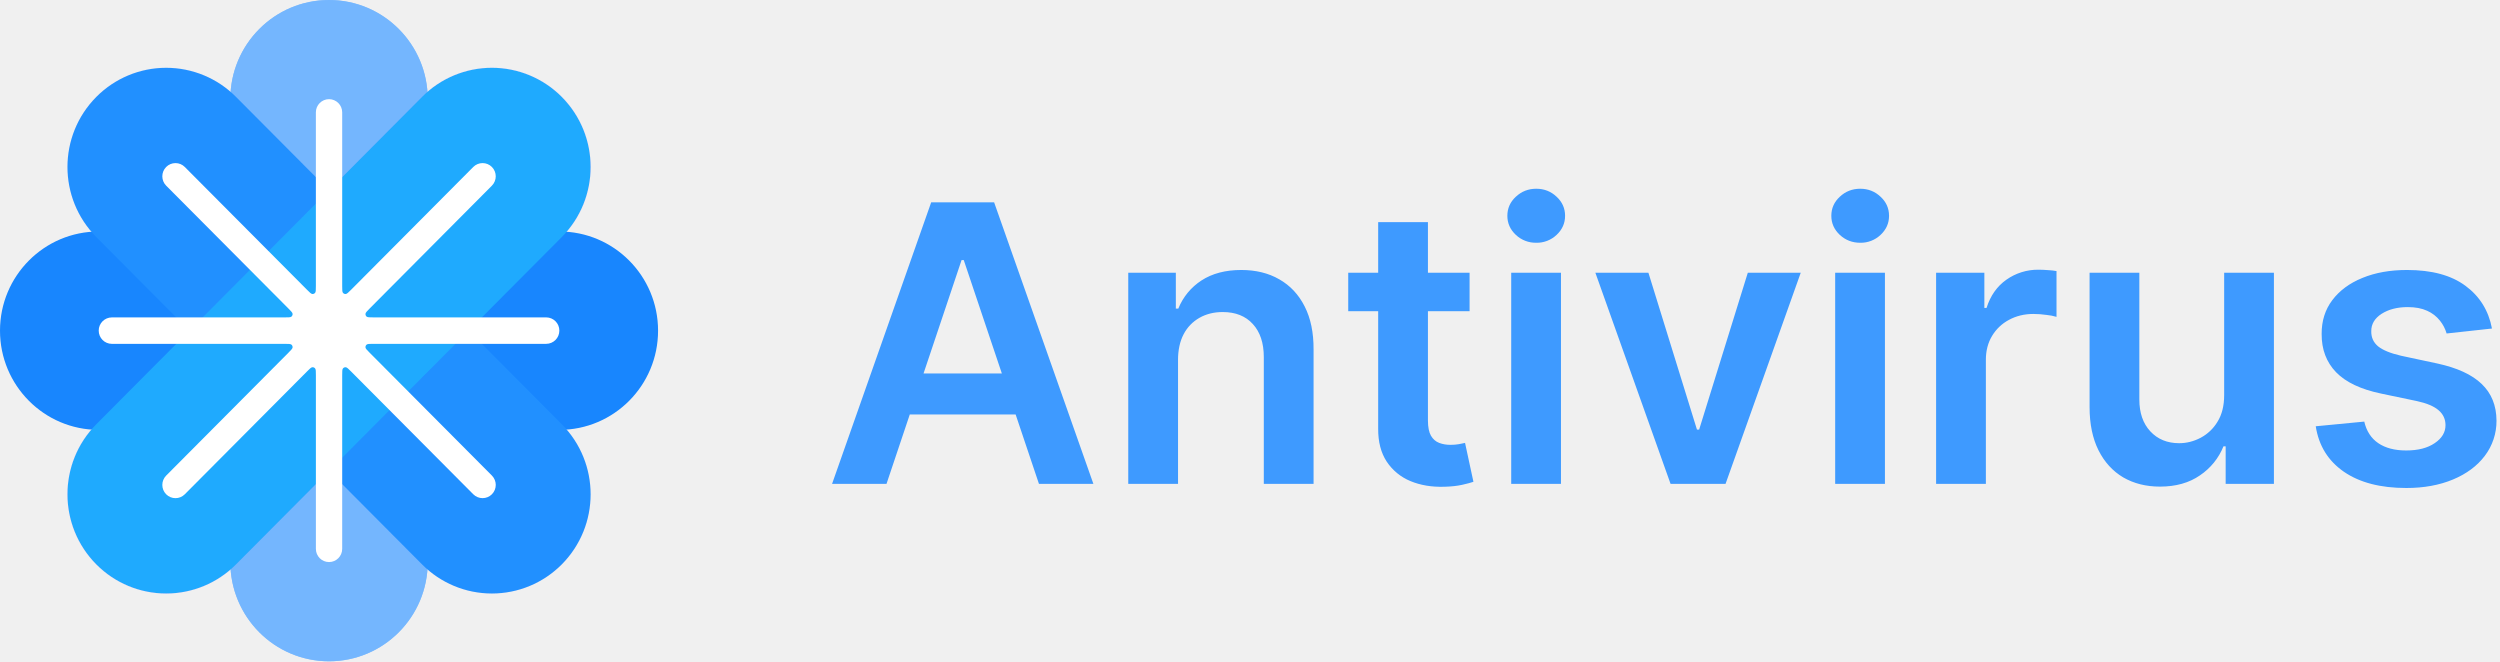
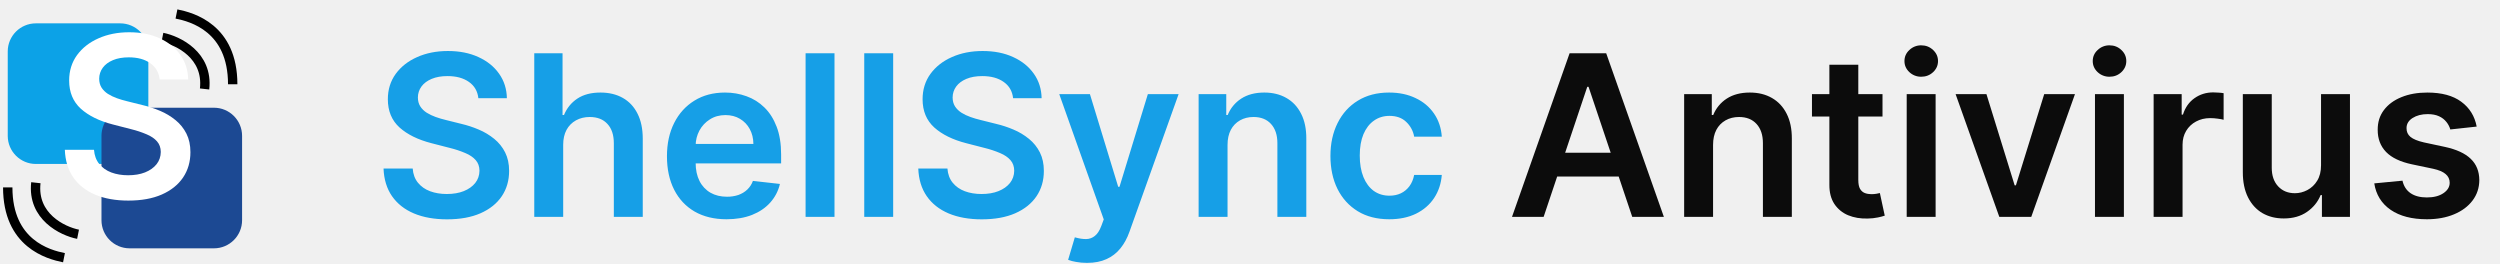
- <svg xmlns="http://www.w3.org/2000/svg" width="155" height="41" fill="none">
-   <path d="M34.68 14.352c3.38 0 6.12 2.753 6.12 6.15 0 3.396-2.74 6.15-6.12 6.15H6.12c-3.38 0-6.12-2.754-6.12-6.15 0-3.397 2.74-6.15 6.12-6.15h28.56z" fill="#1886FE" />
-   <path d="M14.28 6.15C14.28 2.753 17.02 0 20.4 0s6.12 2.753 6.12 6.15v28.7c0 3.397-2.74 6.15-6.12 6.15s-6.12-2.753-6.12-6.15V6.15z" fill="#1886FE" />
-   <path d="M14.28 6.15C14.28 2.753 17.02 0 20.4 0s6.12 2.753 6.12 6.15v28.7c0 3.397-2.74 6.15-6.12 6.15s-6.12-2.753-6.12-6.15V6.15z" fill="#fff" fill-opacity=".4" style="mix-blend-mode:screen" />
-   <path d="M34.826 26.299a6.172 6.172 0 010 8.698 6.1 6.1 0 01-8.655 0L5.975 14.702a6.172 6.172 0 010-8.698 6.1 6.1 0 018.655 0L34.826 26.3z" fill="#1886FE" />
-   <path d="M34.826 26.299a6.172 6.172 0 010 8.698 6.1 6.1 0 01-8.655 0L5.975 14.702a6.172 6.172 0 010-8.698 6.1 6.1 0 018.655 0L34.826 26.3z" fill="#fff" fill-opacity=".2" style="mix-blend-mode:soft-light" />
-   <path d="M26.17 6.004a6.1 6.1 0 018.656 0 6.172 6.172 0 010 8.698L14.63 34.997a6.1 6.1 0 01-8.655 0 6.172 6.172 0 010-8.698L26.171 6.004z" fill="#1886FE" />
-   <path d="M26.17 6.004a6.1 6.1 0 018.656 0 6.172 6.172 0 010 8.698L14.63 34.997a6.1 6.1 0 01-8.655 0 6.172 6.172 0 010-8.698L26.171 6.004z" fill="#fff" fill-opacity=".3" style="mix-blend-mode:overlay" />
-   <path fill-rule="evenodd" clip-rule="evenodd" d="M20.4 6.148a.818.818 0 00-.816.82v10.759c0 .248 0 .372-.049.43a.203.203 0 01-.17.071c-.076-.006-.163-.094-.338-.27l-7.57-7.606a.813.813 0 00-1.154 0 .823.823 0 000 1.16l7.57 7.607c.175.175.262.263.268.338a.205.205 0 01-.07.172c-.058.05-.182.05-.429.05H6.936a.818.818 0 00-.816.82c0 .452.365.82.816.82h10.706c.247 0 .37 0 .428.049.05.042.076.106.071.172-.006.075-.093.163-.268.338l-7.57 7.608a.823.823 0 000 1.16c.318.32.835.32 1.154 0l7.57-7.608c.175-.176.262-.263.337-.27a.204.204 0 01.171.072c.05.057.05.182.05.43v10.758c0 .453.364.82.815.82.45 0 .816-.367.816-.82V23.27c0-.248 0-.373.049-.43a.204.204 0 01.171-.071c.075.006.163.093.337.269l7.57 7.607c.32.32.836.32 1.155 0a.823.823 0 000-1.16l-7.57-7.607c-.175-.175-.263-.263-.269-.338a.206.206 0 01.071-.172c.057-.05.18-.05.428-.05h10.706c.45 0 .816-.367.816-.82a.818.818 0 00-.816-.82H23.158c-.247 0-.37 0-.428-.049a.205.205 0 01-.07-.172c.005-.075.093-.163.267-.338l7.57-7.608a.823.823 0 000-1.16.813.813 0 00-1.153 0l-7.57 7.608c-.175.175-.263.263-.338.27a.203.203 0 01-.171-.072c-.049-.058-.049-.182-.049-.43V6.968a.818.818 0 00-.816-.82z" fill="#fff" />
-   <path d="M54.963 30h-3.375l6.145-17.454h3.903L67.79 30h-3.375l-4.662-13.875h-.136L54.963 30zm.11-6.844h9.205v2.54h-9.204v-2.54zm17.965-.826V30h-3.086V16.91h2.95v2.224h.153a3.741 3.741 0 011.44-1.748c.665-.431 1.486-.647 2.463-.647.904 0 1.69.193 2.36.58.677.386 1.2.945 1.57 1.678.374.733.559 1.622.553 2.668V30h-3.085v-7.858c0-.875-.227-1.56-.682-2.054-.449-.494-1.071-.741-1.867-.741-.54 0-1.02.119-1.44.357a2.482 2.482 0 00-.98 1.015c-.233.443-.35.98-.35 1.61zm18.076-5.42v2.386H83.59v-2.387h7.525zm-5.667-3.137h3.085v12.29c0 .414.063.733.188.954.13.216.3.364.51.443.211.08.444.12.7.12.193 0 .369-.015.528-.043.165-.028.29-.054.375-.077l.52 2.412c-.165.057-.4.12-.707.188-.302.068-.67.108-1.108.119-.773.023-1.47-.094-2.088-.35a3.248 3.248 0 01-1.475-1.21c-.358-.545-.534-1.227-.528-2.045V13.773zM93.695 30V16.91h3.085V30h-3.085zm1.55-14.949a1.8 1.8 0 01-1.26-.486c-.353-.33-.529-.724-.529-1.184 0-.466.176-.861.528-1.185.353-.33.773-.494 1.262-.494.494 0 .915.165 1.261.494.352.324.528.719.528 1.185 0 .46-.176.855-.528 1.184a1.78 1.78 0 01-1.261.486zm16.401 1.858L106.984 30h-3.409l-4.662-13.09h3.289l3.009 9.724h.136l3.017-9.725h3.282zM113.781 30V16.91h3.085V30h-3.085zm1.551-14.949c-.489 0-.909-.162-1.262-.486-.352-.33-.528-.724-.528-1.184 0-.466.176-.861.528-1.185.353-.33.773-.494 1.262-.494.494 0 .914.165 1.261.494.352.324.528.719.528 1.185 0 .46-.176.855-.528 1.184a1.78 1.78 0 01-1.261.486zM120.038 30V16.91h2.992v2.18h.136c.239-.755.648-1.337 1.227-1.746a3.38 3.38 0 012.003-.622c.171 0 .361.008.571.025.216.012.395.031.537.06v2.838a3.23 3.23 0 00-.622-.12 5.714 5.714 0 00-.81-.06c-.562 0-1.068.123-1.517.367a2.684 2.684 0 00-1.048.997c-.256.427-.383.918-.383 1.475V30h-3.086zm17.86-5.506V16.91h3.085V30h-2.992v-2.327h-.136a3.934 3.934 0 01-1.457 1.799c-.671.465-1.497.698-2.48.698-.858 0-1.617-.19-2.276-.57-.653-.387-1.165-.947-1.534-1.68-.369-.738-.554-1.63-.554-2.676V16.91h3.085v7.858c0 .83.227 1.489.682 1.977.455.489 1.051.733 1.79.733.454 0 .895-.11 1.321-.332a2.688 2.688 0 001.048-.989c.279-.443.418-.997.418-1.662zm16.604-4.125l-2.812.307a2.266 2.266 0 00-.418-.801 2.076 2.076 0 00-.784-.605c-.33-.154-.733-.23-1.21-.23-.642 0-1.182.139-1.62.417-.431.279-.645.64-.639 1.083-.006.38.134.69.418.929.29.238.767.434 1.432.588l2.233.477c1.238.267 2.159.69 2.761 1.27.608.58.915 1.338.92 2.276a3.557 3.557 0 01-.724 2.181c-.472.625-1.128 1.114-1.969 1.466-.841.352-1.807.529-2.898.529-1.602 0-2.892-.335-3.869-1.006-.977-.676-1.56-1.616-1.747-2.821l3.009-.29c.136.591.426 1.037.869 1.338.443.301 1.02.452 1.73.452.733 0 1.321-.15 1.764-.452.449-.3.673-.673.673-1.116 0-.375-.144-.685-.434-.93-.284-.244-.727-.431-1.33-.562l-2.233-.468c-1.255-.262-2.184-.702-2.787-1.322-.602-.625-.9-1.414-.895-2.369-.005-.807.214-1.506.657-2.096.449-.597 1.071-1.057 1.866-1.381.801-.33 1.725-.494 2.77-.494 1.534 0 2.742.326 3.622.98.887.653 1.435 1.537 1.645 2.65z" fill="#3E9AFF" />
+ <svg xmlns="http://www.w3.org/2000/svg" width="323" height="34" fill="none">
+   <path d="M61.804 12.69c-.096-.901-.502-1.603-1.218-2.105-.708-.503-1.63-.754-2.766-.754-.798 0-1.483.12-2.054.362-.57.24-1.008.567-1.31.98a2.384 2.384 0 00-.465 1.414c0 .44.1.822.3 1.146.206.323.484.598.835.826.351.22.74.405 1.167.557.426.151.856.279 1.29.382l1.982.495c.798.186 1.565.437 2.301.754a8.113 8.113 0 011.992 1.197 5.313 5.313 0 011.404 1.744c.344.682.516 1.48.516 2.395 0 1.239-.316 2.33-.95 3.272-.632.936-1.548 1.669-2.745 2.198-1.19.523-2.632.785-4.325.785-1.644 0-3.072-.255-4.283-.764-1.204-.51-2.147-1.252-2.828-2.23-.675-.976-1.04-2.167-1.094-3.57h3.767c.055.736.282 1.348.681 1.837.4.488.919.853 1.559 1.094.647.24 1.37.361 2.167.361.833 0 1.562-.124 2.189-.372.633-.254 1.128-.605 1.486-1.052.358-.455.54-.984.547-1.59-.007-.55-.169-1.005-.485-1.362-.317-.365-.76-.668-1.332-.909a12.836 12.836 0 00-1.981-.66l-2.405-.62c-1.741-.447-3.117-1.125-4.13-2.033-1.004-.915-1.506-2.13-1.506-3.643 0-1.246.337-2.337 1.011-3.272.682-.936 1.607-1.662 2.777-2.178 1.17-.523 2.494-.785 3.974-.785 1.5 0 2.814.262 3.943.785 1.135.516 2.026 1.235 2.673 2.157.647.915.98 1.968 1.001 3.158h-3.685zm10.96 6.039v9.289h-3.737V6.879h3.654v7.979h.186c.371-.895.946-1.6 1.723-2.116.785-.523 1.782-.785 2.994-.785 1.1 0 2.06.231 2.88.692.818.461 1.451 1.135 1.898 2.023.455.888.682 1.971.682 3.251v10.095h-3.737v-9.517c0-1.066-.275-1.895-.825-2.487-.544-.599-1.308-.898-2.292-.898-.66 0-1.252.144-1.775.433a3.035 3.035 0 00-1.218 1.229c-.29.536-.434 1.187-.434 1.95zm21.107 9.599c-1.59 0-2.962-.33-4.118-.991-1.15-.668-2.034-1.61-2.653-2.828-.62-1.225-.929-2.667-.929-4.325 0-1.631.31-3.062.93-4.294.625-1.239 1.5-2.202 2.62-2.89 1.123-.695 2.44-1.043 3.954-1.043.977 0 1.9.159 2.766.475a6.26 6.26 0 012.312 1.445c.675.654 1.204 1.487 1.59 2.498.385 1.005.578 2.202.578 3.592v1.146H87.926v-2.519h9.413c-.007-.715-.162-1.352-.464-1.91a3.378 3.378 0 00-1.27-1.33c-.537-.324-1.163-.486-1.878-.486-.764 0-1.435.186-2.013.558a3.84 3.84 0 00-1.352 1.445 4.159 4.159 0 00-.485 1.95v2.199c0 .922.168 1.713.505 2.374a3.608 3.608 0 001.414 1.507c.606.344 1.315.516 2.127.516a4.52 4.52 0 001.476-.227c.44-.158.822-.389 1.145-.692a2.88 2.88 0 00.733-1.125l3.489.392a5.438 5.438 0 01-1.26 2.416c-.612.681-1.396 1.21-2.353 1.59-.956.37-2.05.557-3.282.557zm13.947-21.449v21.139h-3.736V6.879h3.736zm7.579 0v21.139h-3.736V6.879h3.736zm15.495 5.811c-.096-.901-.502-1.603-1.218-2.105-.708-.503-1.63-.754-2.766-.754-.798 0-1.483.12-2.054.362-.571.24-1.008.567-1.311.98a2.39 2.39 0 00-.464 1.414c0 .44.1.822.299 1.146.207.323.485.598.836.826.351.22.74.405 1.167.557.426.151.856.279 1.29.382l1.982.495c.798.186 1.565.437 2.301.754a8.118 8.118 0 011.992 1.197 5.31 5.31 0 011.404 1.744c.344.682.516 1.48.516 2.395 0 1.239-.316 2.33-.949 3.272-.634.936-1.549 1.669-2.746 2.198-1.19.523-2.632.785-4.325.785-1.644 0-3.072-.255-4.283-.764-1.204-.51-2.147-1.252-2.828-2.23-.675-.976-1.039-2.167-1.094-3.57h3.767c.055.736.282 1.348.681 1.837.399.488.919.853 1.559 1.094.647.24 1.369.361 2.167.361.833 0 1.562-.124 2.188-.372.634-.254 1.129-.605 1.487-1.052.358-.455.54-.984.547-1.59-.007-.55-.169-1.005-.485-1.362-.317-.365-.761-.668-1.332-.909a12.828 12.828 0 00-1.982-.66l-2.405-.62c-1.74-.447-3.117-1.125-4.128-2.033-1.005-.915-1.507-2.13-1.507-3.643 0-1.246.337-2.337 1.011-3.272.682-.936 1.607-1.662 2.777-2.178 1.17-.523 2.494-.785 3.974-.785 1.5 0 2.814.262 3.943.785 1.135.516 2.026 1.235 2.673 2.157.647.915.98 1.968 1.001 3.158h-3.685zm9.545 21.273c-.509 0-.98-.041-1.414-.124a5.26 5.26 0 01-1.022-.268l.867-2.91c.544.158 1.029.233 1.456.226a1.788 1.788 0 001.125-.402c.33-.255.609-.681.836-1.28l.32-.857-5.749-16.184h3.963l3.654 11.973h.165l3.664-11.973h3.974l-6.348 17.774c-.296.84-.688 1.558-1.176 2.157a4.79 4.79 0 01-1.796 1.383c-.702.323-1.542.485-2.519.485zm18.161-15.235v9.29h-3.736V12.164h3.571v2.694h.186a4.534 4.534 0 011.744-2.116c.805-.523 1.8-.785 2.983-.785 1.094 0 2.047.234 2.859.702.819.468 1.452 1.146 1.899 2.034.455.887.678 1.964.671 3.23v10.095h-3.736v-9.517c0-1.06-.275-1.888-.826-2.487-.543-.599-1.297-.898-2.26-.898-.654 0-1.235.144-1.745.433a3.008 3.008 0 00-1.187 1.229c-.282.536-.423 1.187-.423 1.95zm20.891 9.6c-1.582 0-2.942-.348-4.077-1.043-1.128-.695-1.999-1.655-2.611-2.88-.606-1.231-.909-2.649-.909-4.252 0-1.61.31-3.031.929-4.263.62-1.239 1.494-2.202 2.622-2.89 1.135-.695 2.477-1.043 4.026-1.043 1.286 0 2.425.238 3.416.713.998.468 1.793 1.132 2.384 1.992.592.853.929 1.85 1.012 2.993h-3.571a3.416 3.416 0 00-1.033-1.91c-.536-.515-1.255-.774-2.157-.774-.764 0-1.435.207-2.013.62-.578.406-1.028.99-1.352 1.754-.316.764-.475 1.68-.475 2.746 0 1.08.159 2.01.475 2.787.317.77.761 1.366 1.332 1.785.578.413 1.256.62 2.033.62.551 0 1.043-.104 1.476-.31.441-.213.809-.52 1.105-.918.295-.4.498-.885.609-1.456h3.571c-.09 1.122-.42 2.116-.991 2.983-.571.86-1.349 1.535-2.333 2.023-.984.482-2.14.723-3.468.723z" fill="#169FE7" />
+   <path d="M199.438 28.018h-4.087l7.442-21.139h4.727l7.452 21.139h-4.087l-5.646-16.804h-.165l-5.636 16.804zm.134-8.288h11.148v3.075h-11.148V19.73zm21.756-1.002v9.29h-3.736V12.164h3.571v2.694h.186a4.528 4.528 0 011.744-2.116c.805-.523 1.799-.785 2.983-.785 1.094 0 2.047.234 2.859.702.819.468 1.452 1.146 1.899 2.034.454.887.678 1.964.671 3.23v10.095h-3.736v-9.517c0-1.06-.276-1.888-.826-2.487-.544-.599-1.297-.898-2.261-.898-.653 0-1.235.144-1.744.433a3.008 3.008 0 00-1.187 1.229c-.282.536-.423 1.187-.423 1.95zm21.892-6.564v2.89h-9.114v-2.89h9.114zm-6.864-3.798h3.737v14.883c0 .503.075.888.227 1.156.158.262.364.44.619.537.255.096.537.145.846.145.234 0 .448-.018.64-.052.2-.034.351-.065.455-.093l.629 2.921a8.267 8.267 0 01-.857.227 7 7 0 01-1.341.145c-.936.027-1.779-.114-2.529-.424a3.938 3.938 0 01-1.786-1.465c-.433-.66-.647-1.486-.64-2.477V8.366zm9.989 19.652V12.164h3.736v15.854h-3.736zm1.879-18.104a2.18 2.18 0 01-1.528-.589c-.427-.399-.64-.877-.64-1.434 0-.564.213-1.043.64-1.435a2.16 2.16 0 011.528-.599c.598 0 1.107.2 1.527.6.427.391.64.87.64 1.434 0 .557-.213 1.035-.64 1.434-.42.393-.929.589-1.527.589zm19.861 2.25l-5.646 15.854h-4.129l-5.646-15.854h3.985l3.643 11.777h.165l3.654-11.777h3.974zm2.586 15.854V12.164h3.736v15.854h-3.736zm1.878-18.104a2.18 2.18 0 01-1.528-.589c-.426-.399-.639-.877-.639-1.434 0-.564.213-1.043.639-1.435a2.16 2.16 0 011.528-.599c.599 0 1.108.2 1.528.6.426.391.64.87.64 1.434 0 .557-.214 1.035-.64 1.434-.42.393-.929.589-1.528.589zm5.7 18.104V12.164h3.623v2.642h.165c.289-.915.785-1.62 1.487-2.116.708-.502 1.517-.753 2.425-.753.207 0 .437.01.692.03.261.015.478.039.65.073v3.437c-.158-.055-.409-.103-.754-.144a6.925 6.925 0 00-.98-.073c-.681 0-1.294.148-1.837.444a3.25 3.25 0 00-1.27 1.208c-.31.516-.464 1.111-.464 1.786v9.32h-3.737zm21.629-6.668v-9.186h3.737v15.854h-3.623V25.2h-.165c-.358.888-.947 1.614-1.765 2.178-.812.564-1.814.846-3.004.846-1.039 0-1.958-.23-2.756-.691-.791-.468-1.411-1.146-1.858-2.034-.447-.894-.671-1.974-.671-3.24V12.164h3.737v9.516c0 1.005.275 1.803.825 2.395.551.592 1.273.888 2.168.888.551 0 1.084-.134 1.6-.403a3.25 3.25 0 001.269-1.197c.338-.537.506-1.208.506-2.013zm20.109-4.995l-3.406.371a2.729 2.729 0 00-.506-.97 2.51 2.51 0 00-.949-.733c-.399-.186-.888-.279-1.466-.279-.777 0-1.431.169-1.961.506-.523.337-.781.774-.774 1.311-.007.461.162.836.506 1.125.351.289.929.526 1.734.712l2.704.578c1.5.324 2.615.836 3.344 1.538.736.702 1.108 1.62 1.115 2.756-.007.998-.299 1.879-.877 2.642-.572.757-1.366 1.35-2.385 1.776-1.018.426-2.188.64-3.509.64-1.941 0-3.503-.406-4.686-1.218-1.184-.82-1.889-1.958-2.116-3.417l3.644-.35c.165.715.516 1.255 1.052 1.62.537.364 1.236.547 2.096.547.887 0 1.599-.183 2.136-.547.544-.365.816-.816.816-1.352 0-.454-.176-.83-.527-1.125-.344-.296-.881-.523-1.61-.682l-2.704-.567c-1.521-.317-2.646-.85-3.375-1.6-.73-.757-1.091-1.714-1.084-2.87-.007-.977.258-1.823.795-2.539.543-.722 1.297-1.28 2.26-1.672.97-.399 2.088-.598 3.355-.598 1.857 0 3.32.395 4.386 1.187 1.074.79 1.738 1.86 1.992 3.21z" fill="#0C0C0C" />
+   <rect x="1" y="3.018" width="18.166" height="18.166" rx="3.633" fill="#0CA2E7" />
+   <rect x="13.111" y="13.918" width="18.166" height="18.166" rx="3.633" fill="#1C4993" />
+   <path d="M20.983 4.835c2.018.403 5.934 2.3 5.45 6.66m-16.35 18.772c-2.018-.404-5.934-2.3-5.45-6.66M22.8 1.807c2.018.404 7.266 1.817 7.266 9.083M8.267 33.295C6.248 32.89 1 31.478 1 24.212" stroke="#000" stroke-width="1.211" />
+   <path d="M20.629 10.268c-.097-.901-.503-1.603-1.218-2.105-.71-.503-1.631-.754-2.767-.754-.798 0-1.482.12-2.053.361-.572.241-1.009.568-1.311.98a2.384 2.384 0 00-.465 1.415c0 .44.1.822.3 1.146.206.323.485.598.835.825.352.22.74.406 1.167.558.426.151.857.278 1.29.382l1.982.495c.798.186 1.565.437 2.302.754a8.11 8.11 0 011.992 1.197 5.313 5.313 0 011.403 1.744c.344.682.517 1.48.517 2.395 0 1.238-.317 2.33-.95 3.272-.633.936-1.548 1.669-2.746 2.198-1.19.523-2.632.785-4.325.785-1.644 0-3.072-.255-4.283-.764-1.204-.51-2.147-1.252-2.828-2.23-.674-.977-1.04-2.167-1.094-3.57h3.767c.055.735.282 1.348.681 1.837.4.488.92.853 1.559 1.094.647.24 1.37.36 2.168.36.832 0 1.562-.123 2.188-.37.633-.255 1.128-.606 1.486-1.053.358-.455.54-.985.547-1.59-.007-.55-.168-1.005-.485-1.363-.317-.364-.76-.667-1.332-.908a12.834 12.834 0 00-1.981-.66l-2.405-.62c-1.741-.447-3.117-1.125-4.129-2.033-1.004-.915-1.507-2.13-1.507-3.644 0-1.245.337-2.336 1.012-3.272.681-.935 1.607-1.661 2.776-2.177 1.17-.523 2.495-.785 3.974-.785 1.5 0 2.814.262 3.943.785 1.135.516 2.026 1.235 2.673 2.157.647.915.98 1.968 1.001 3.158H20.63z" fill="#fff" />
</svg>
